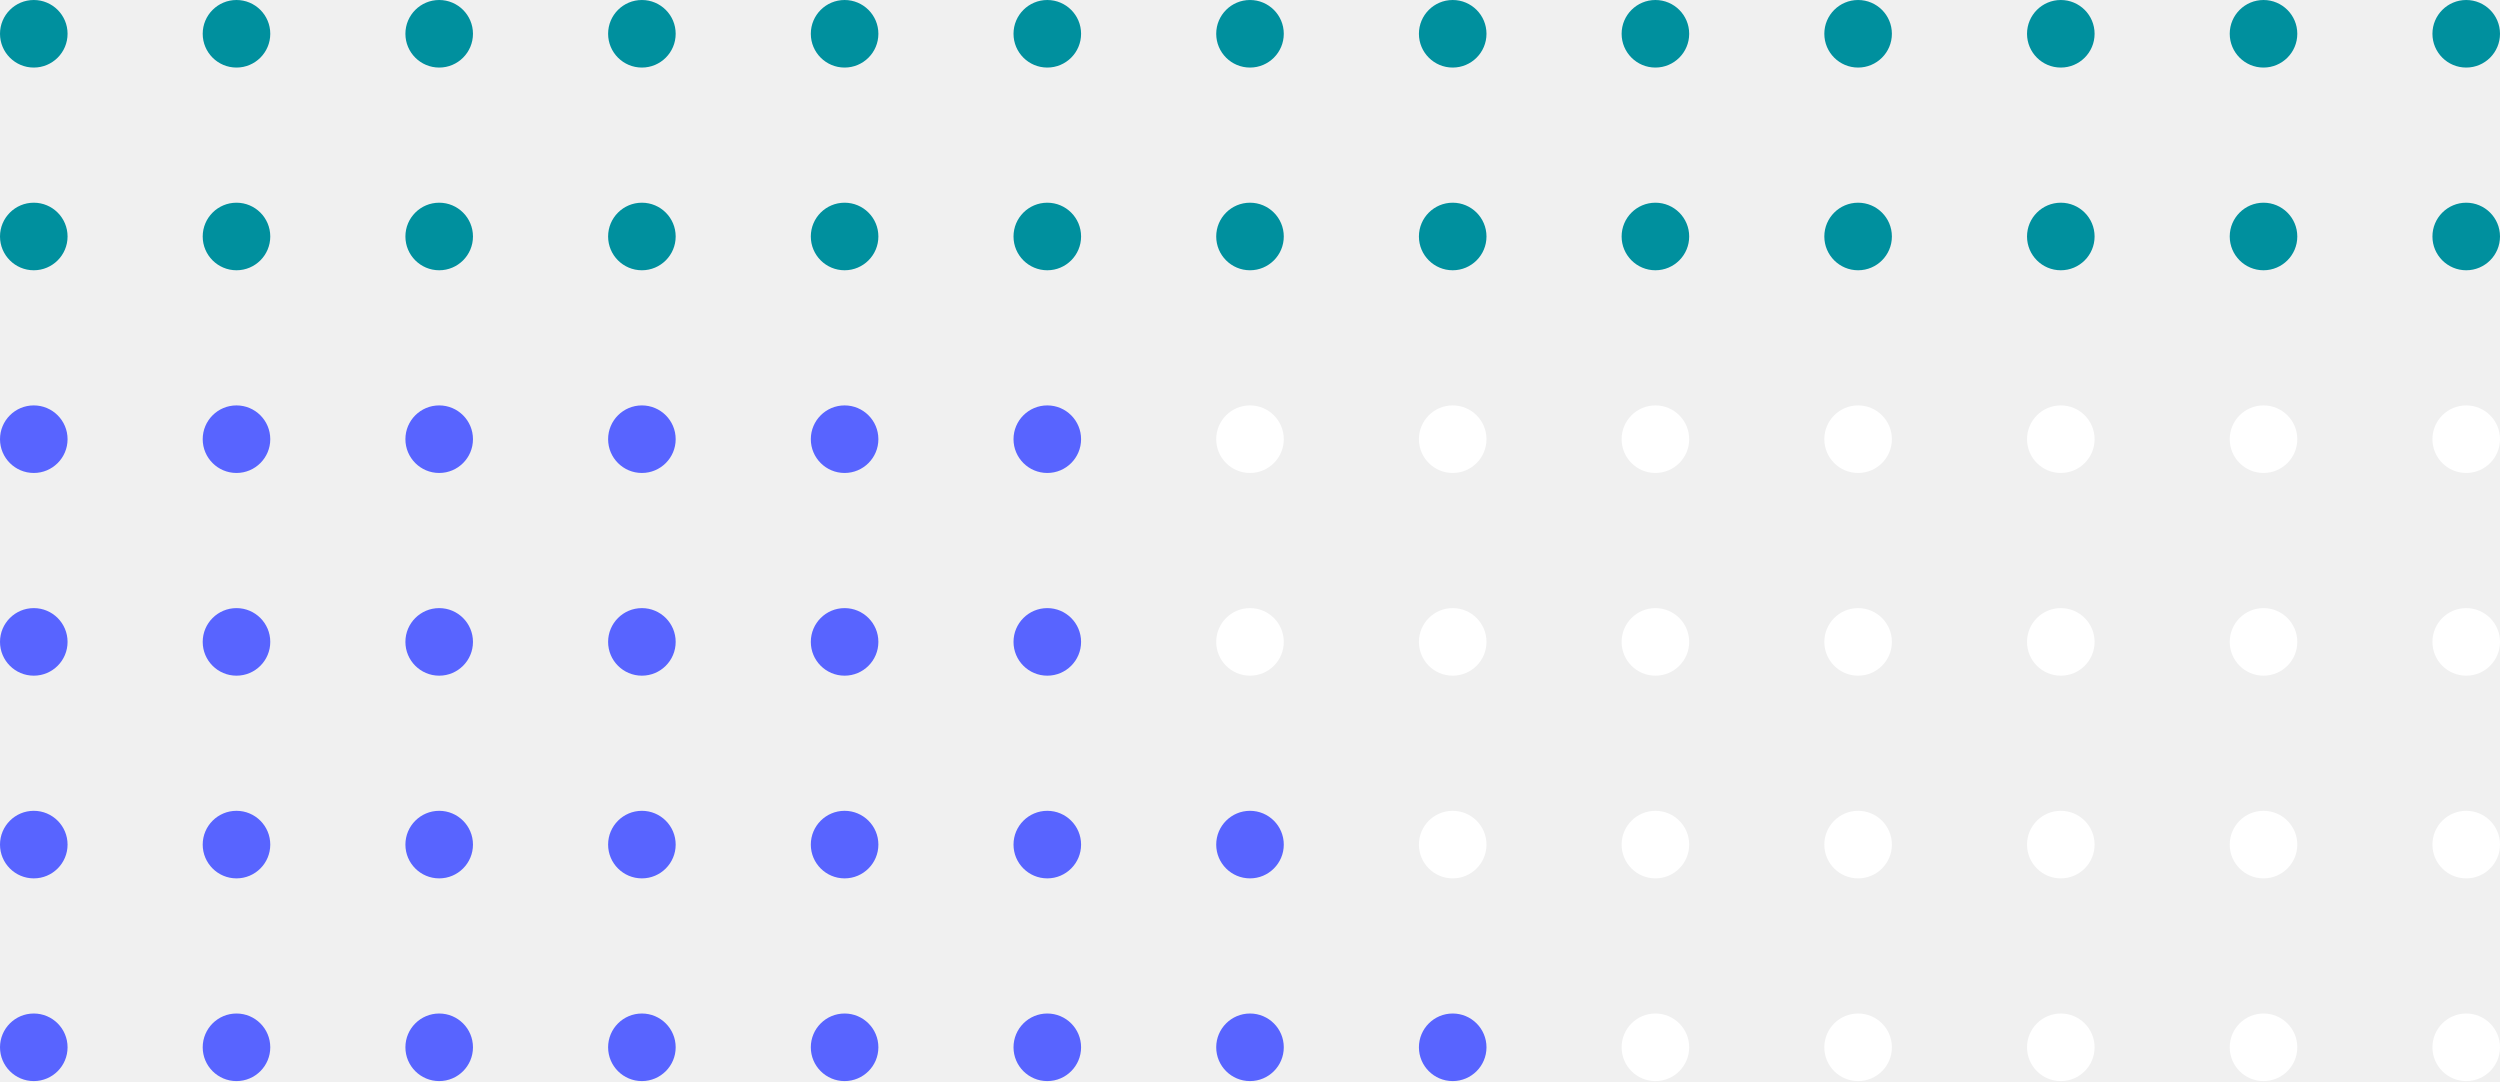
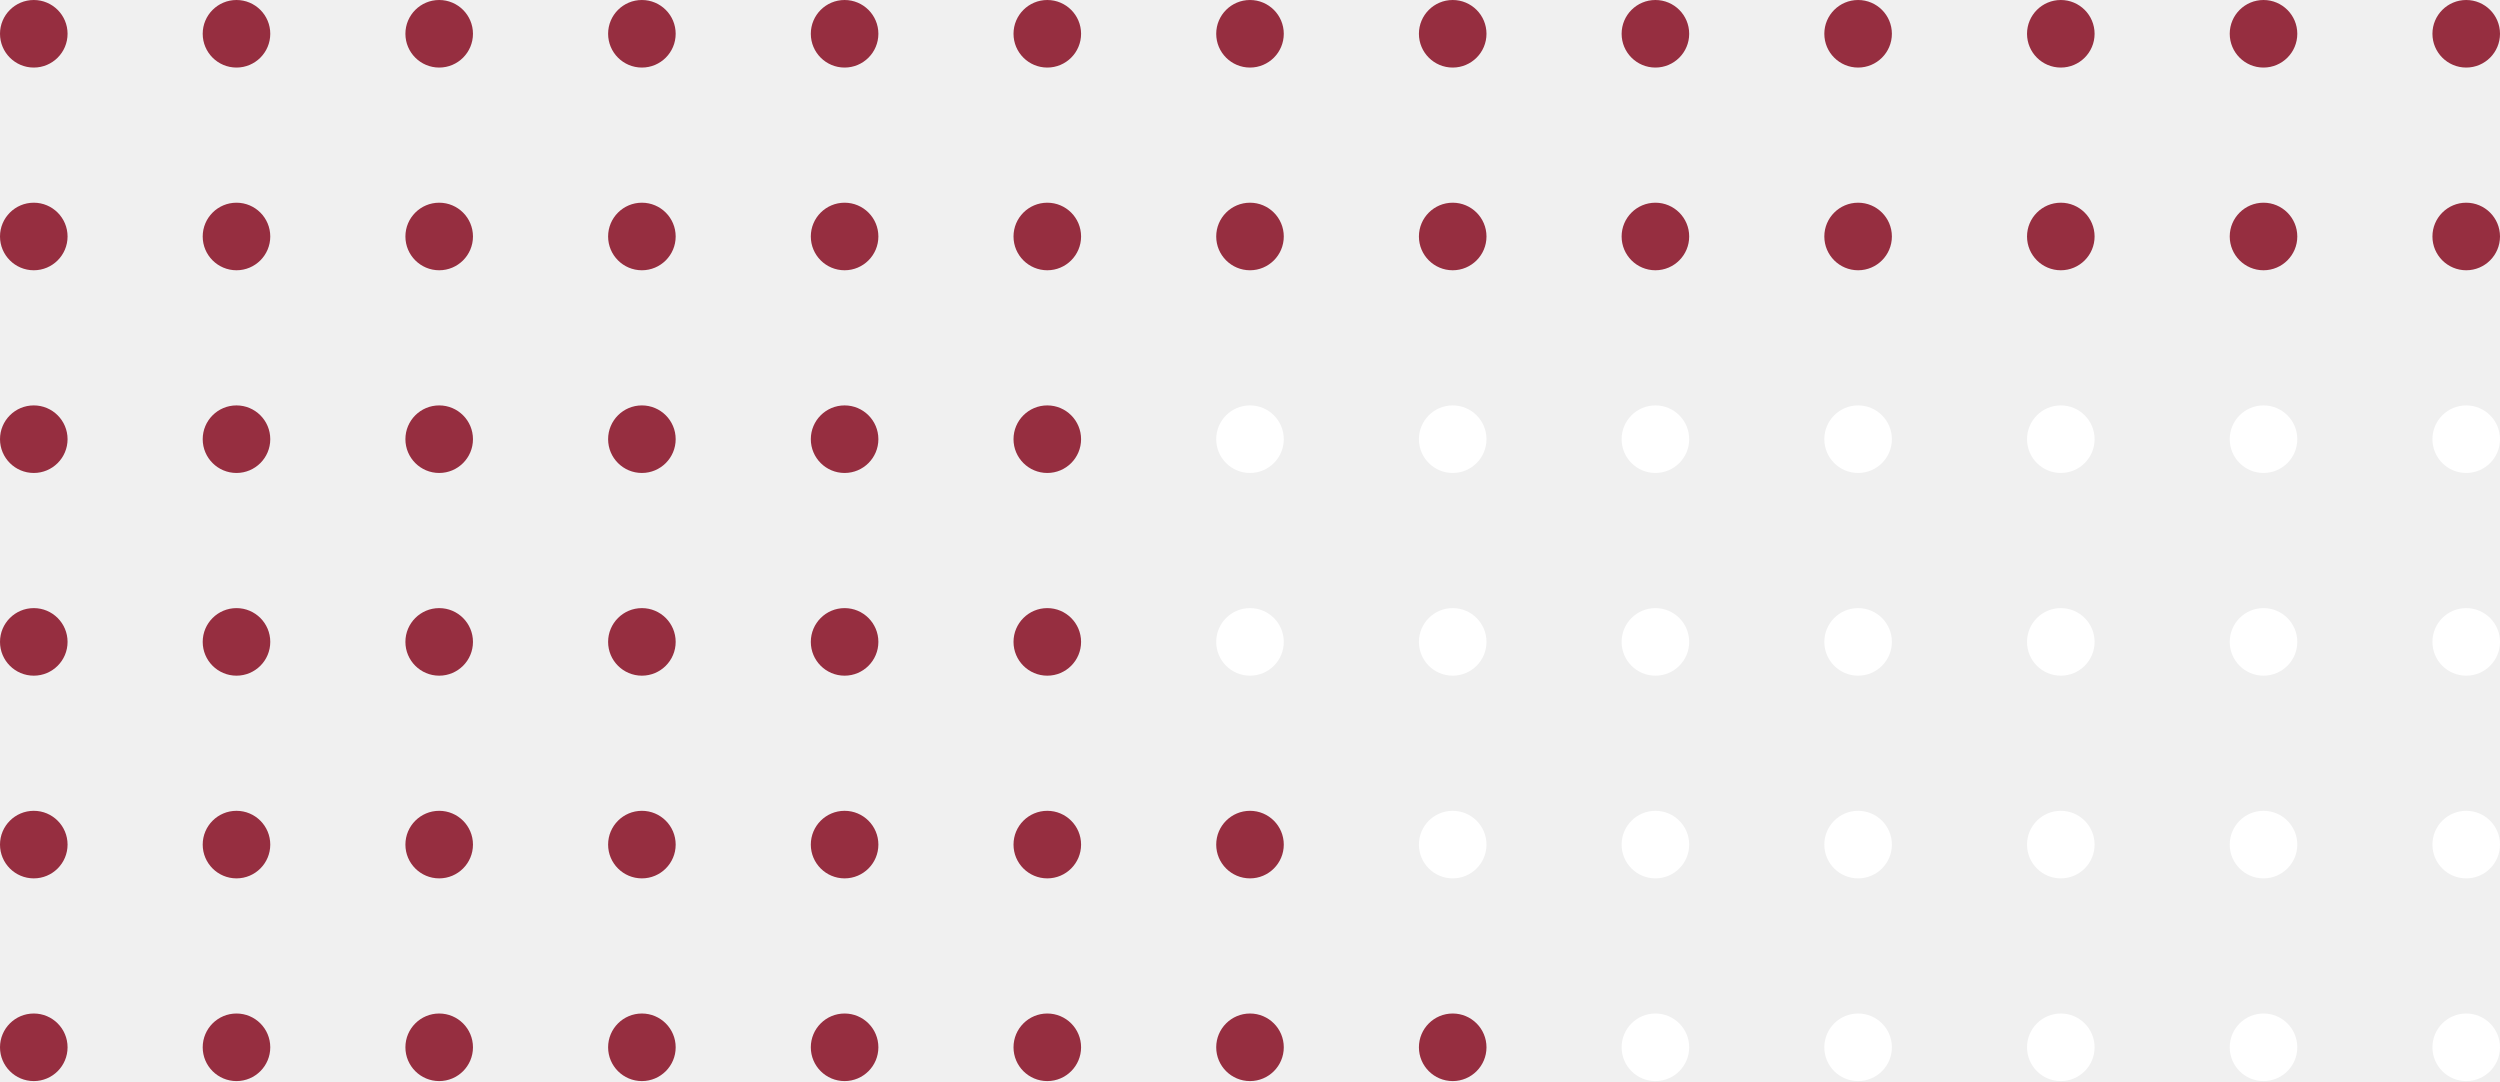
- <svg xmlns="http://www.w3.org/2000/svg" height="160" viewBox="0 0 370 160" width="370">
-   <g fill="#00909e">
-     <circle cx="5" cy="5" r="5" />
-     <circle cx="35" cy="5" r="5" />
-     <circle cx="65" cy="5" r="5" />
-     <circle cx="95" cy="5" r="5" />
-     <circle cx="125" cy="5" r="5" />
-     <circle cx="155" cy="5" r="5" />
-     <circle cx="185" cy="5" r="5" />
-     <circle cx="215" cy="5" r="5" />
-     <circle cx="245" cy="5" r="5" />
-     <circle cx="275" cy="5" r="5" />
-     <circle cx="305" cy="5" r="5" />
-     <circle cx="335" cy="5" r="5" />
-     <circle cx="365" cy="5" r="5" />
-     <circle cx="5" cy="35" r="5" />
-     <circle cx="35" cy="35" r="5" />
-     <circle cx="65" cy="35" r="5" />
-     <circle cx="95" cy="35" r="5" />
-     <circle cx="125" cy="35" r="5" />
-     <circle cx="155" cy="35" r="5" />
-     <circle cx="185" cy="35" r="5" />
-     <circle cx="215" cy="35" r="5" />
-     <circle cx="245" cy="35" r="5" />
-     <circle cx="275" cy="35" r="5" />
-     <circle cx="305" cy="35" r="5" />
-     <circle cx="335" cy="35" r="5" />
-     <circle cx="365" cy="35" r="5" />
+ <svg xmlns="http://www.w3.org/2000/svg" width="370" height="160" viewBox="0 0 370 160" fill="none">
+   <g clip-path="url(#clip0_290_1771)">
+     <path d="M5 10C7.761 10 10 7.761 10 5C10 2.239 7.761 0 5 0C2.239 0 0 2.239 0 5C0 7.761 2.239 10 5 10Z" fill="#962E40" />
+     <path d="M35 10C37.761 10 40 7.761 40 5C40 2.239 37.761 0 35 0C32.239 0 30 2.239 30 5C30 7.761 32.239 10 35 10Z" fill="#962E40" />
+     <path d="M65 10C67.761 10 70 7.761 70 5C70 2.239 67.761 0 65 0C62.239 0 60 2.239 60 5C60 7.761 62.239 10 65 10Z" fill="#962E40" />
+     <path d="M95 10C97.761 10 100 7.761 100 5C100 2.239 97.761 0 95 0C92.239 0 90 2.239 90 5C90 7.761 92.239 10 95 10Z" fill="#962E40" />
+     <path d="M125 10C127.761 10 130 7.761 130 5C130 2.239 127.761 0 125 0C122.239 0 120 2.239 120 5C120 7.761 122.239 10 125 10Z" fill="#962E40" />
+     <path d="M155 10C157.761 10 160 7.761 160 5C160 2.239 157.761 0 155 0C152.239 0 150 2.239 150 5C150 7.761 152.239 10 155 10Z" fill="#962E40" />
+     <path d="M185 10C187.761 10 190 7.761 190 5C190 2.239 187.761 0 185 0C182.239 0 180 2.239 180 5C180 7.761 182.239 10 185 10Z" fill="#962E40" />
+     <path d="M215 10C217.761 10 220 7.761 220 5C220 2.239 217.761 0 215 0C212.239 0 210 2.239 210 5C210 7.761 212.239 10 215 10Z" fill="#962E40" />
+     <path d="M245 10C247.761 10 250 7.761 250 5C250 2.239 247.761 0 245 0C242.239 0 240 2.239 240 5C240 7.761 242.239 10 245 10Z" fill="#962E40" />
+     <path d="M275 10C277.761 10 280 7.761 280 5C280 2.239 277.761 0 275 0C272.239 0 270 2.239 270 5C270 7.761 272.239 10 275 10Z" fill="#962E40" />
+     <path d="M305 10C307.761 10 310 7.761 310 5C310 2.239 307.761 0 305 0C302.239 0 300 2.239 300 5C300 7.761 302.239 10 305 10Z" fill="#962E40" />
+     <path d="M335 10C337.761 10 340 7.761 340 5C340 2.239 337.761 0 335 0C332.239 0 330 2.239 330 5C330 7.761 332.239 10 335 10Z" fill="#962E40" />
+     <path d="M365 10C367.761 10 370 7.761 370 5C370 2.239 367.761 0 365 0C362.239 0 360 2.239 360 5C360 7.761 362.239 10 365 10Z" fill="#962E40" />
+     <path d="M5 40C7.761 40 10 37.761 10 35C10 32.239 7.761 30 5 30C2.239 30 0 32.239 0 35C0 37.761 2.239 40 5 40Z" fill="#962E40" />
+     <path d="M35 40C37.761 40 40 37.761 40 35C40 32.239 37.761 30 35 30C32.239 30 30 32.239 30 35C30 37.761 32.239 40 35 40Z" fill="#962E40" />
+     <path d="M65 40C67.761 40 70 37.761 70 35C70 32.239 67.761 30 65 30C62.239 30 60 32.239 60 35C60 37.761 62.239 40 65 40Z" fill="#962E40" />
+     <path d="M95 40C97.761 40 100 37.761 100 35C100 32.239 97.761 30 95 30C92.239 30 90 32.239 90 35C90 37.761 92.239 40 95 40Z" fill="#962E40" />
+     <path d="M125 40C127.761 40 130 37.761 130 35C130 32.239 127.761 30 125 30C122.239 30 120 32.239 120 35C120 37.761 122.239 40 125 40Z" fill="#962E40" />
+     <path d="M155 40C157.761 40 160 37.761 160 35C160 32.239 157.761 30 155 30C152.239 30 150 32.239 150 35C150 37.761 152.239 40 155 40Z" fill="#962E40" />
+     <path d="M185 40C187.761 40 190 37.761 190 35C190 32.239 187.761 30 185 30C182.239 30 180 32.239 180 35C180 37.761 182.239 40 185 40Z" fill="#962E40" />
+     <path d="M215 40C217.761 40 220 37.761 220 35C220 32.239 217.761 30 215 30C212.239 30 210 32.239 210 35C210 37.761 212.239 40 215 40Z" fill="#962E40" />
+     <path d="M245 40C247.761 40 250 37.761 250 35C250 32.239 247.761 30 245 30C242.239 30 240 32.239 240 35C240 37.761 242.239 40 245 40Z" fill="#962E40" />
+     <path d="M275 40C277.761 40 280 37.761 280 35C280 32.239 277.761 30 275 30C272.239 30 270 32.239 270 35C270 37.761 272.239 40 275 40Z" fill="#962E40" />
+     <path d="M305 40C307.761 40 310 37.761 310 35C310 32.239 307.761 30 305 30C302.239 30 300 32.239 300 35C300 37.761 302.239 40 305 40Z" fill="#962E40" />
+     <path d="M335 40C337.761 40 340 37.761 340 35C340 32.239 337.761 30 335 30C332.239 30 330 32.239 330 35C330 37.761 332.239 40 335 40Z" fill="#962E40" />
+     <path d="M365 40C367.761 40 370 37.761 370 35C370 32.239 367.761 30 365 30C362.239 30 360 32.239 360 35C360 37.761 362.239 40 365 40Z" fill="#962E40" />
+     <path d="M5 70C7.761 70 10 67.761 10 65C10 62.239 7.761 60 5 60C2.239 60 0 62.239 0 65C0 67.761 2.239 70 5 70Z" fill="#962E40" />
+     <path d="M35 70C37.761 70 40 67.761 40 65C40 62.239 37.761 60 35 60C32.239 60 30 62.239 30 65C30 67.761 32.239 70 35 70Z" fill="#962E40" />
+     <path d="M65 70C67.761 70 70 67.761 70 65C70 62.239 67.761 60 65 60C62.239 60 60 62.239 60 65C60 67.761 62.239 70 65 70Z" fill="#962E40" />
+     <path d="M95 70C97.761 70 100 67.761 100 65C100 62.239 97.761 60 95 60C92.239 60 90 62.239 90 65C90 67.761 92.239 70 95 70Z" fill="#962E40" />
+     <path d="M125 70C127.761 70 130 67.761 130 65C130 62.239 127.761 60 125 60C122.239 60 120 62.239 120 65C120 67.761 122.239 70 125 70Z" fill="#962E40" />
+     <path d="M155 70C157.761 70 160 67.761 160 65C160 62.239 157.761 60 155 60C152.239 60 150 62.239 150 65C150 67.761 152.239 70 155 70Z" fill="#962E40" />
+     <path d="M185 70C187.761 70 190 67.761 190 65C190 62.239 187.761 60 185 60C182.239 60 180 62.239 180 65C180 67.761 182.239 70 185 70Z" fill="white" />
+     <path d="M215 70C217.761 70 220 67.761 220 65C220 62.239 217.761 60 215 60C212.239 60 210 62.239 210 65C210 67.761 212.239 70 215 70Z" fill="white" />
+     <path d="M245 70C247.761 70 250 67.761 250 65C250 62.239 247.761 60 245 60C242.239 60 240 62.239 240 65C240 67.761 242.239 70 245 70Z" fill="white" />
+     <path d="M275 70C277.761 70 280 67.761 280 65C280 62.239 277.761 60 275 60C272.239 60 270 62.239 270 65C270 67.761 272.239 70 275 70Z" fill="white" />
+     <path d="M305 70C307.761 70 310 67.761 310 65C310 62.239 307.761 60 305 60C302.239 60 300 62.239 300 65C300 67.761 302.239 70 305 70Z" fill="white" />
+     <path d="M335 70C337.761 70 340 67.761 340 65C340 62.239 337.761 60 335 60C332.239 60 330 62.239 330 65C330 67.761 332.239 70 335 70Z" fill="white" />
+     <path d="M365 70C367.761 70 370 67.761 370 65C370 62.239 367.761 60 365 60C362.239 60 360 62.239 360 65C360 67.761 362.239 70 365 70Z" fill="white" />
+     <path d="M5 100C7.761 100 10 97.761 10 95C10 92.239 7.761 90 5 90C2.239 90 0 92.239 0 95C0 97.761 2.239 100 5 100Z" fill="#962E40" />
+     <path d="M35 100C37.761 100 40 97.761 40 95C40 92.239 37.761 90 35 90C32.239 90 30 92.239 30 95C30 97.761 32.239 100 35 100Z" fill="#962E40" />
+     <path d="M65 100C67.761 100 70 97.761 70 95C70 92.239 67.761 90 65 90C62.239 90 60 92.239 60 95C60 97.761 62.239 100 65 100Z" fill="#962E40" />
+     <path d="M95 100C97.761 100 100 97.761 100 95C100 92.239 97.761 90 95 90C92.239 90 90 92.239 90 95C90 97.761 92.239 100 95 100Z" fill="#962E40" />
+     <path d="M125 100C127.761 100 130 97.761 130 95C130 92.239 127.761 90 125 90C122.239 90 120 92.239 120 95C120 97.761 122.239 100 125 100Z" fill="#962E40" />
+     <path d="M155 100C157.761 100 160 97.761 160 95C160 92.239 157.761 90 155 90C152.239 90 150 92.239 150 95C150 97.761 152.239 100 155 100Z" fill="#962E40" />
+     <path d="M185 100C187.761 100 190 97.761 190 95C190 92.239 187.761 90 185 90C182.239 90 180 92.239 180 95C180 97.761 182.239 100 185 100Z" fill="white" />
+     <path d="M215 100C217.761 100 220 97.761 220 95C220 92.239 217.761 90 215 90C212.239 90 210 92.239 210 95C210 97.761 212.239 100 215 100Z" fill="white" />
+     <path d="M245 100C247.761 100 250 97.761 250 95C250 92.239 247.761 90 245 90C242.239 90 240 92.239 240 95C240 97.761 242.239 100 245 100Z" fill="white" />
+     <path d="M275 100C277.761 100 280 97.761 280 95C280 92.239 277.761 90 275 90C272.239 90 270 92.239 270 95C270 97.761 272.239 100 275 100Z" fill="white" />
+     <path d="M305 100C307.761 100 310 97.761 310 95C310 92.239 307.761 90 305 90C302.239 90 300 92.239 300 95C300 97.761 302.239 100 305 100Z" fill="white" />
+     <path d="M335 100C337.761 100 340 97.761 340 95C340 92.239 337.761 90 335 90C332.239 90 330 92.239 330 95C330 97.761 332.239 100 335 100Z" fill="white" />
+     <path d="M365 100C367.761 100 370 97.761 370 95C370 92.239 367.761 90 365 90C362.239 90 360 92.239 360 95C360 97.761 362.239 100 365 100Z" fill="white" />
+     <path d="M5 130C7.761 130 10 127.761 10 125C10 122.239 7.761 120 5 120C2.239 120 0 122.239 0 125C0 127.761 2.239 130 5 130Z" fill="#962E40" />
+     <path d="M35 130C37.761 130 40 127.761 40 125C40 122.239 37.761 120 35 120C32.239 120 30 122.239 30 125C30 127.761 32.239 130 35 130Z" fill="#962E40" />
+     <path d="M65 130C67.761 130 70 127.761 70 125C70 122.239 67.761 120 65 120C62.239 120 60 122.239 60 125C60 127.761 62.239 130 65 130Z" fill="#962E40" />
+     <path d="M95 130C97.761 130 100 127.761 100 125C100 122.239 97.761 120 95 120C92.239 120 90 122.239 90 125C90 127.761 92.239 130 95 130Z" fill="#962E40" />
+     <path d="M125 130C127.761 130 130 127.761 130 125C130 122.239 127.761 120 125 120C122.239 120 120 122.239 120 125C120 127.761 122.239 130 125 130Z" fill="#962E40" />
+     <path d="M155 130C157.761 130 160 127.761 160 125C160 122.239 157.761 120 155 120C152.239 120 150 122.239 150 125C150 127.761 152.239 130 155 130Z" fill="#962E40" />
+     <path d="M185 130C187.761 130 190 127.761 190 125C190 122.239 187.761 120 185 120C182.239 120 180 122.239 180 125C180 127.761 182.239 130 185 130Z" fill="#962E40" />
+     <path d="M215 130C217.761 130 220 127.761 220 125C220 122.239 217.761 120 215 120C212.239 120 210 122.239 210 125C210 127.761 212.239 130 215 130Z" fill="white" />
+     <path d="M245 130C247.761 130 250 127.761 250 125C250 122.239 247.761 120 245 120C242.239 120 240 122.239 240 125C240 127.761 242.239 130 245 130Z" fill="white" />
+     <path d="M275 130C277.761 130 280 127.761 280 125C280 122.239 277.761 120 275 120C272.239 120 270 122.239 270 125C270 127.761 272.239 130 275 130Z" fill="white" />
+     <path d="M305 130C307.761 130 310 127.761 310 125C310 122.239 307.761 120 305 120C302.239 120 300 122.239 300 125C300 127.761 302.239 130 305 130Z" fill="white" />
+     <path d="M335 130C337.761 130 340 127.761 340 125C340 122.239 337.761 120 335 120C332.239 120 330 122.239 330 125C330 127.761 332.239 130 335 130Z" fill="white" />
+     <path d="M365 130C367.761 130 370 127.761 370 125C370 122.239 367.761 120 365 120C362.239 120 360 122.239 360 125C360 127.761 362.239 130 365 130Z" fill="white" />
+     <path d="M5 160C7.761 160 10 157.761 10 155C10 152.239 7.761 150 5 150C2.239 150 0 152.239 0 155C0 157.761 2.239 160 5 160Z" fill="#962E40" />
+     <path d="M35 160C37.761 160 40 157.761 40 155C40 152.239 37.761 150 35 150C32.239 150 30 152.239 30 155C30 157.761 32.239 160 35 160Z" fill="#962E40" />
+     <path d="M65 160C67.761 160 70 157.761 70 155C70 152.239 67.761 150 65 150C62.239 150 60 152.239 60 155C60 157.761 62.239 160 65 160Z" fill="#962E40" />
+     <path d="M95 160C97.761 160 100 157.761 100 155C100 152.239 97.761 150 95 150C92.239 150 90 152.239 90 155C90 157.761 92.239 160 95 160Z" fill="#962E40" />
+     <path d="M125 160C127.761 160 130 157.761 130 155C130 152.239 127.761 150 125 150C122.239 150 120 152.239 120 155C120 157.761 122.239 160 125 160Z" fill="#962E40" />
+     <path d="M155 160C157.761 160 160 157.761 160 155C160 152.239 157.761 150 155 150C152.239 150 150 152.239 150 155C150 157.761 152.239 160 155 160Z" fill="#962E40" />
+     <path d="M185 160C187.761 160 190 157.761 190 155C190 152.239 187.761 150 185 150C182.239 150 180 152.239 180 155C180 157.761 182.239 160 185 160Z" fill="#962E40" />
+     <path d="M215 160C217.761 160 220 157.761 220 155C220 152.239 217.761 150 215 150C212.239 150 210 152.239 210 155C210 157.761 212.239 160 215 160Z" fill="#962E40" />
+     <path d="M245 160C247.761 160 250 157.761 250 155C250 152.239 247.761 150 245 150C242.239 150 240 152.239 240 155C240 157.761 242.239 160 245 160Z" fill="white" />
+     <path d="M275 160C277.761 160 280 157.761 280 155C280 152.239 277.761 150 275 150C272.239 150 270 152.239 270 155C270 157.761 272.239 160 275 160Z" fill="white" />
+     <path d="M305 160C307.761 160 310 157.761 310 155C310 152.239 307.761 150 305 150C302.239 150 300 152.239 300 155C300 157.761 302.239 160 305 160Z" fill="white" />
+     <path d="M335 160C337.761 160 340 157.761 340 155C340 152.239 337.761 150 335 150C332.239 150 330 152.239 330 155C330 157.761 332.239 160 335 160Z" fill="white" />
+     <path d="M365 160C367.761 160 370 157.761 370 155C370 152.239 367.761 150 365 150C362.239 150 360 152.239 360 155C360 157.761 362.239 160 365 160Z" fill="white" />
  </g>
-   <circle cx="5" cy="65" fill="#5864ff" r="5" />
-   <circle cx="35" cy="65" fill="#5864ff" r="5" />
-   <circle cx="65" cy="65" fill="#5864ff" r="5" />
-   <circle cx="95" cy="65" fill="#5864ff" r="5" />
-   <circle cx="125" cy="65" fill="#5864ff" r="5" />
-   <circle cx="155" cy="65" fill="#5864ff" r="5" />
-   <circle cx="185" cy="65" fill="#fff" r="5" />
-   <circle cx="215" cy="65" fill="#fff" r="5" />
-   <circle cx="245" cy="65" fill="#fff" r="5" />
-   <circle cx="275" cy="65" fill="#fff" r="5" />
-   <circle cx="305" cy="65" fill="#fff" r="5" />
-   <circle cx="335" cy="65" fill="#fff" r="5" />
-   <circle cx="365" cy="65" fill="#fff" r="5" />
-   <circle cx="5" cy="95" fill="#5864ff" r="5" />
-   <circle cx="35" cy="95" fill="#5864ff" r="5" />
-   <circle cx="65" cy="95" fill="#5864ff" r="5" />
-   <circle cx="95" cy="95" fill="#5864ff" r="5" />
-   <circle cx="125" cy="95" fill="#5864ff" r="5" />
-   <circle cx="155" cy="95" fill="#5864ff" r="5" />
-   <circle cx="185" cy="95" fill="#fff" r="5" />
-   <circle cx="215" cy="95" fill="#fff" r="5" />
-   <circle cx="245" cy="95" fill="#fff" r="5" />
-   <circle cx="275" cy="95" fill="#fff" r="5" />
-   <circle cx="305" cy="95" fill="#fff" r="5" />
-   <circle cx="335" cy="95" fill="#fff" r="5" />
-   <circle cx="365" cy="95" fill="#fff" r="5" />
-   <circle cx="5" cy="125" fill="#5864ff" r="5" />
-   <circle cx="35" cy="125" fill="#5864ff" r="5" />
-   <circle cx="65" cy="125" fill="#5864ff" r="5" />
-   <circle cx="95" cy="125" fill="#5864ff" r="5" />
-   <circle cx="125" cy="125" fill="#5864ff" r="5" />
-   <circle cx="155" cy="125" fill="#5864ff" r="5" />
-   <circle cx="185" cy="125" fill="#5864ff" r="5" />
-   <circle cx="215" cy="125" fill="#fff" r="5" />
-   <circle cx="245" cy="125" fill="#fff" r="5" />
-   <circle cx="275" cy="125" fill="#fff" r="5" />
-   <circle cx="305" cy="125" fill="#fff" r="5" />
-   <circle cx="335" cy="125" fill="#fff" r="5" />
-   <circle cx="365" cy="125" fill="#fff" r="5" />
-   <circle cx="5" cy="155" fill="#5864ff" r="5" />
-   <circle cx="35" cy="155" fill="#5864ff" r="5" />
-   <circle cx="65" cy="155" fill="#5864ff" r="5" />
-   <circle cx="95" cy="155" fill="#5864ff" r="5" />
-   <circle cx="125" cy="155" fill="#5864ff" r="5" />
-   <circle cx="155" cy="155" fill="#5864ff" r="5" />
-   <circle cx="185" cy="155" fill="#5864ff" r="5" />
-   <circle cx="215" cy="155" fill="#5864ff" r="5" />
-   <circle cx="245" cy="155" fill="#fff" r="5" />
-   <circle cx="275" cy="155" fill="#fff" r="5" />
-   <circle cx="305" cy="155" fill="#fff" r="5" />
-   <circle cx="335" cy="155" fill="#fff" r="5" />
-   <circle cx="365" cy="155" fill="#fff" r="5" />
+   <defs>
+     <clipPath id="clip0_290_1771">
+       <rect width="370" height="160" fill="white" />
+     </clipPath>
+   </defs>
</svg>
